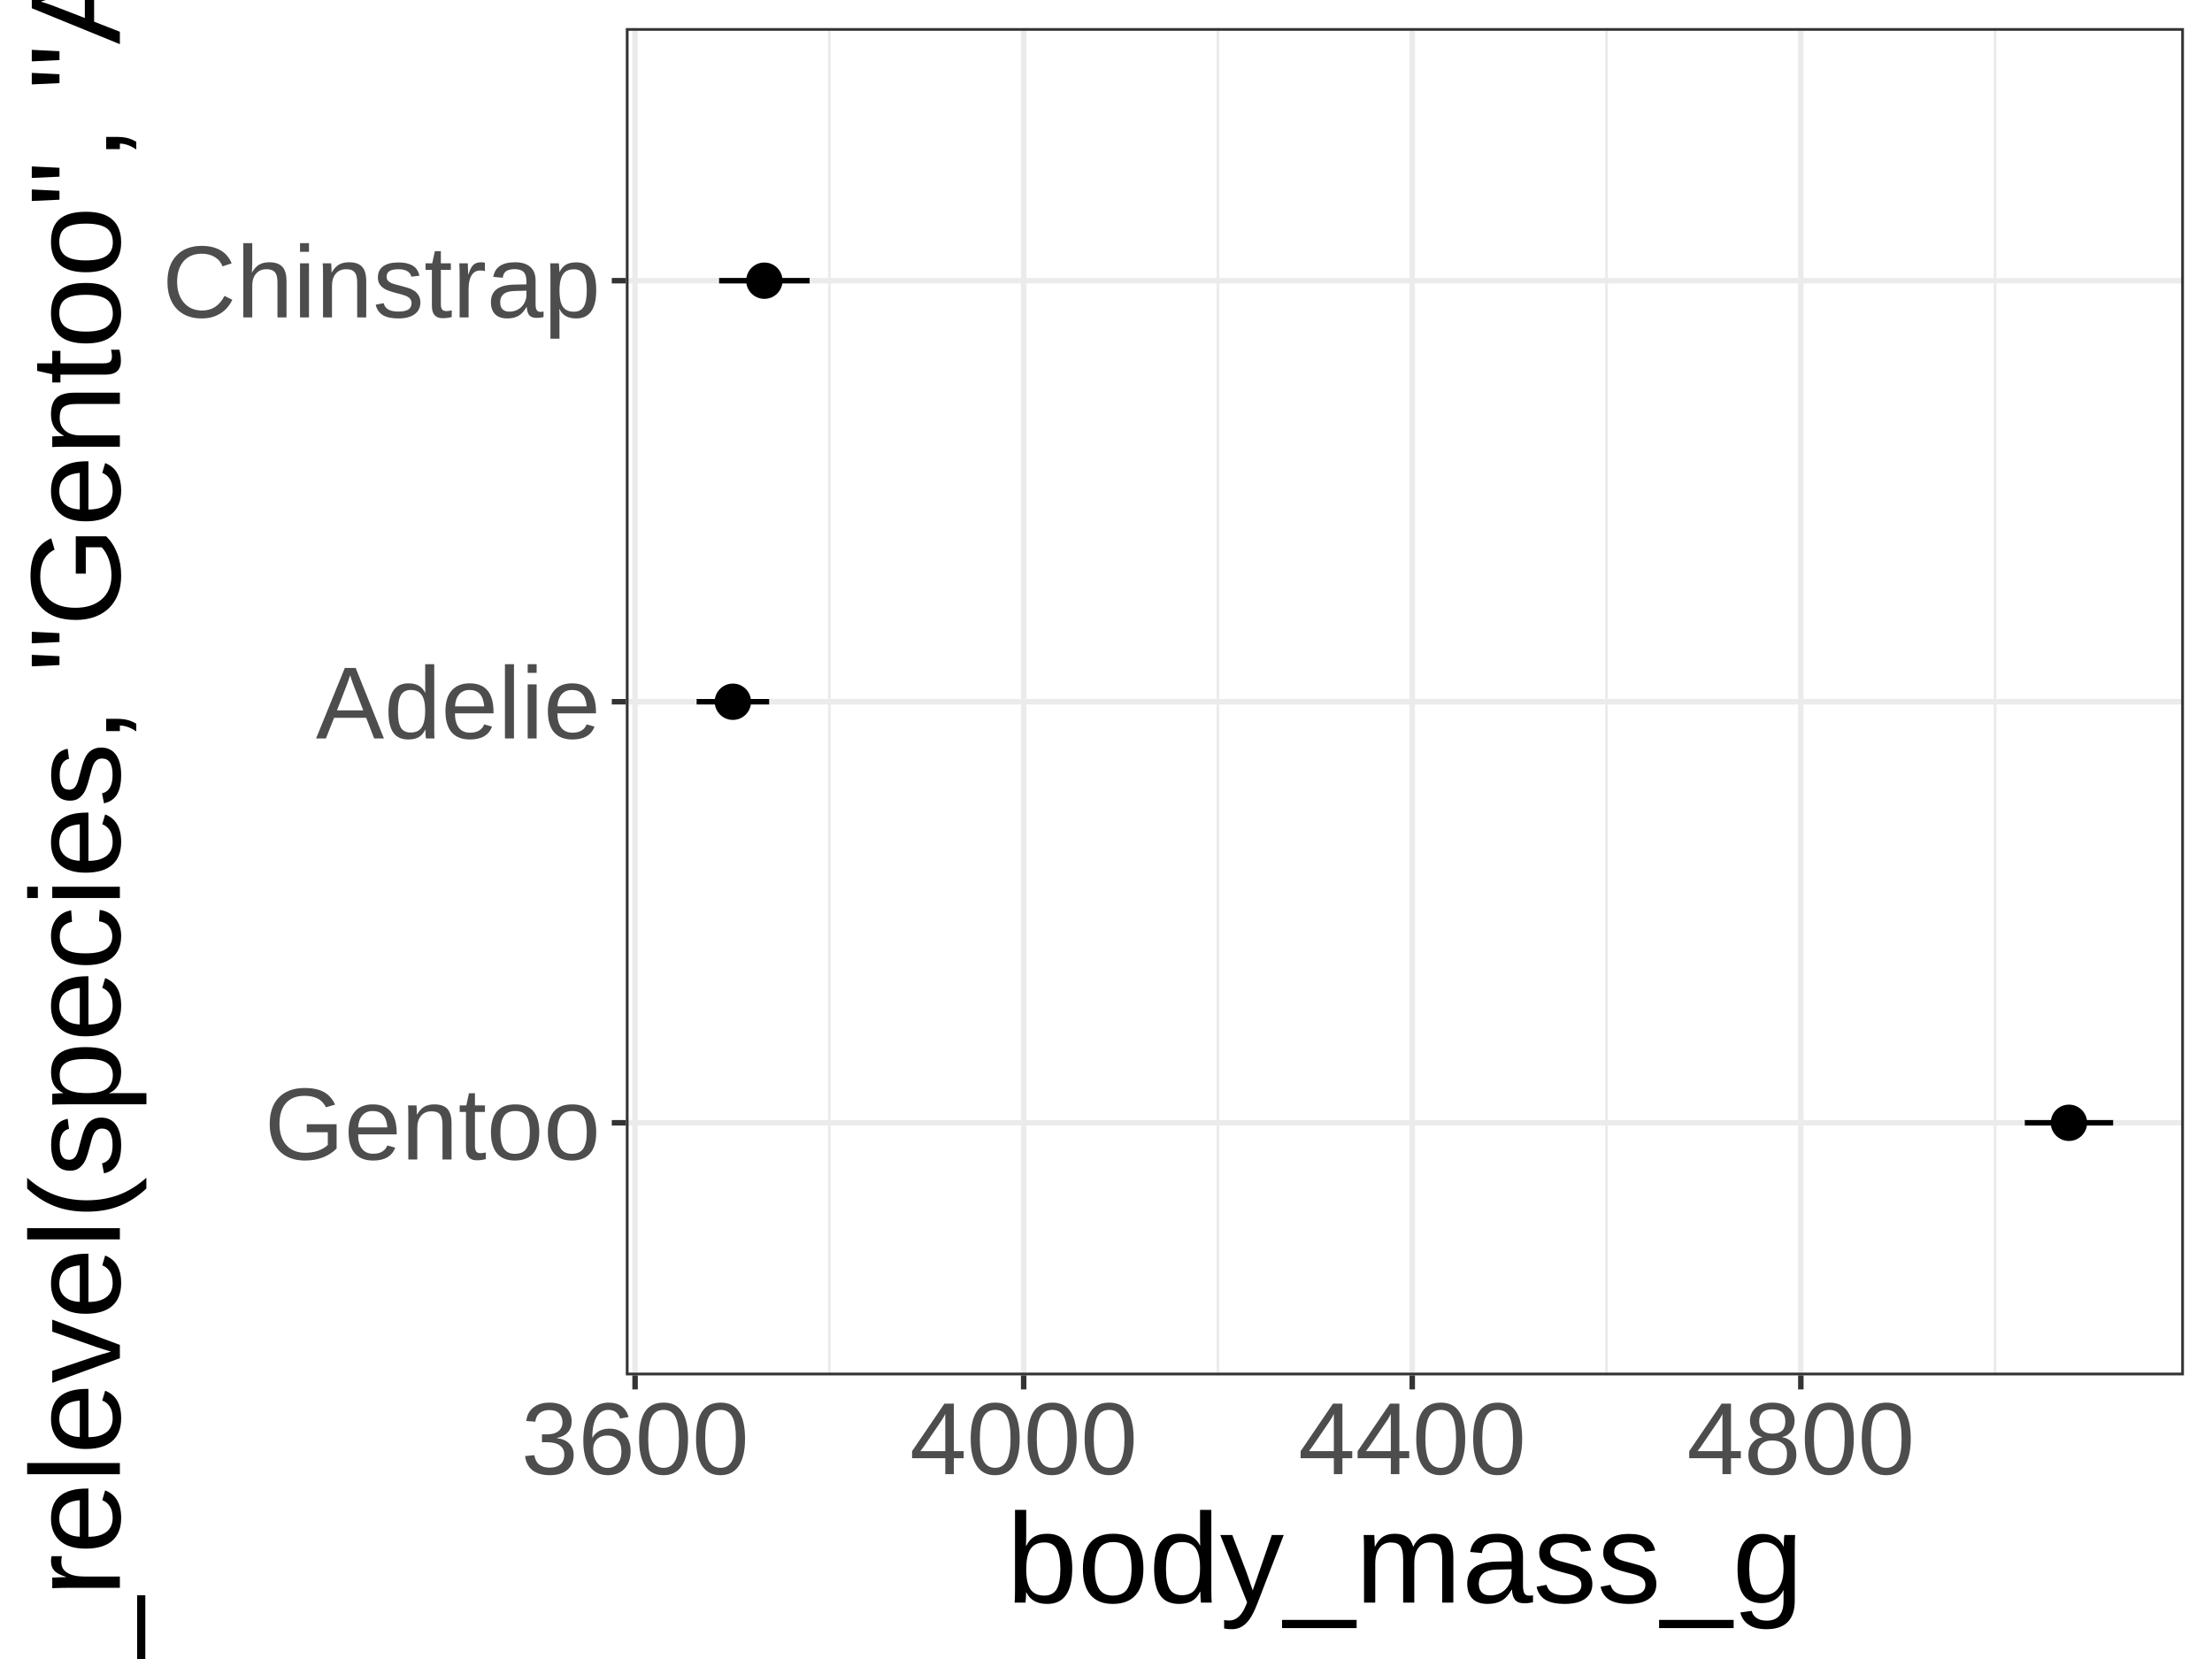
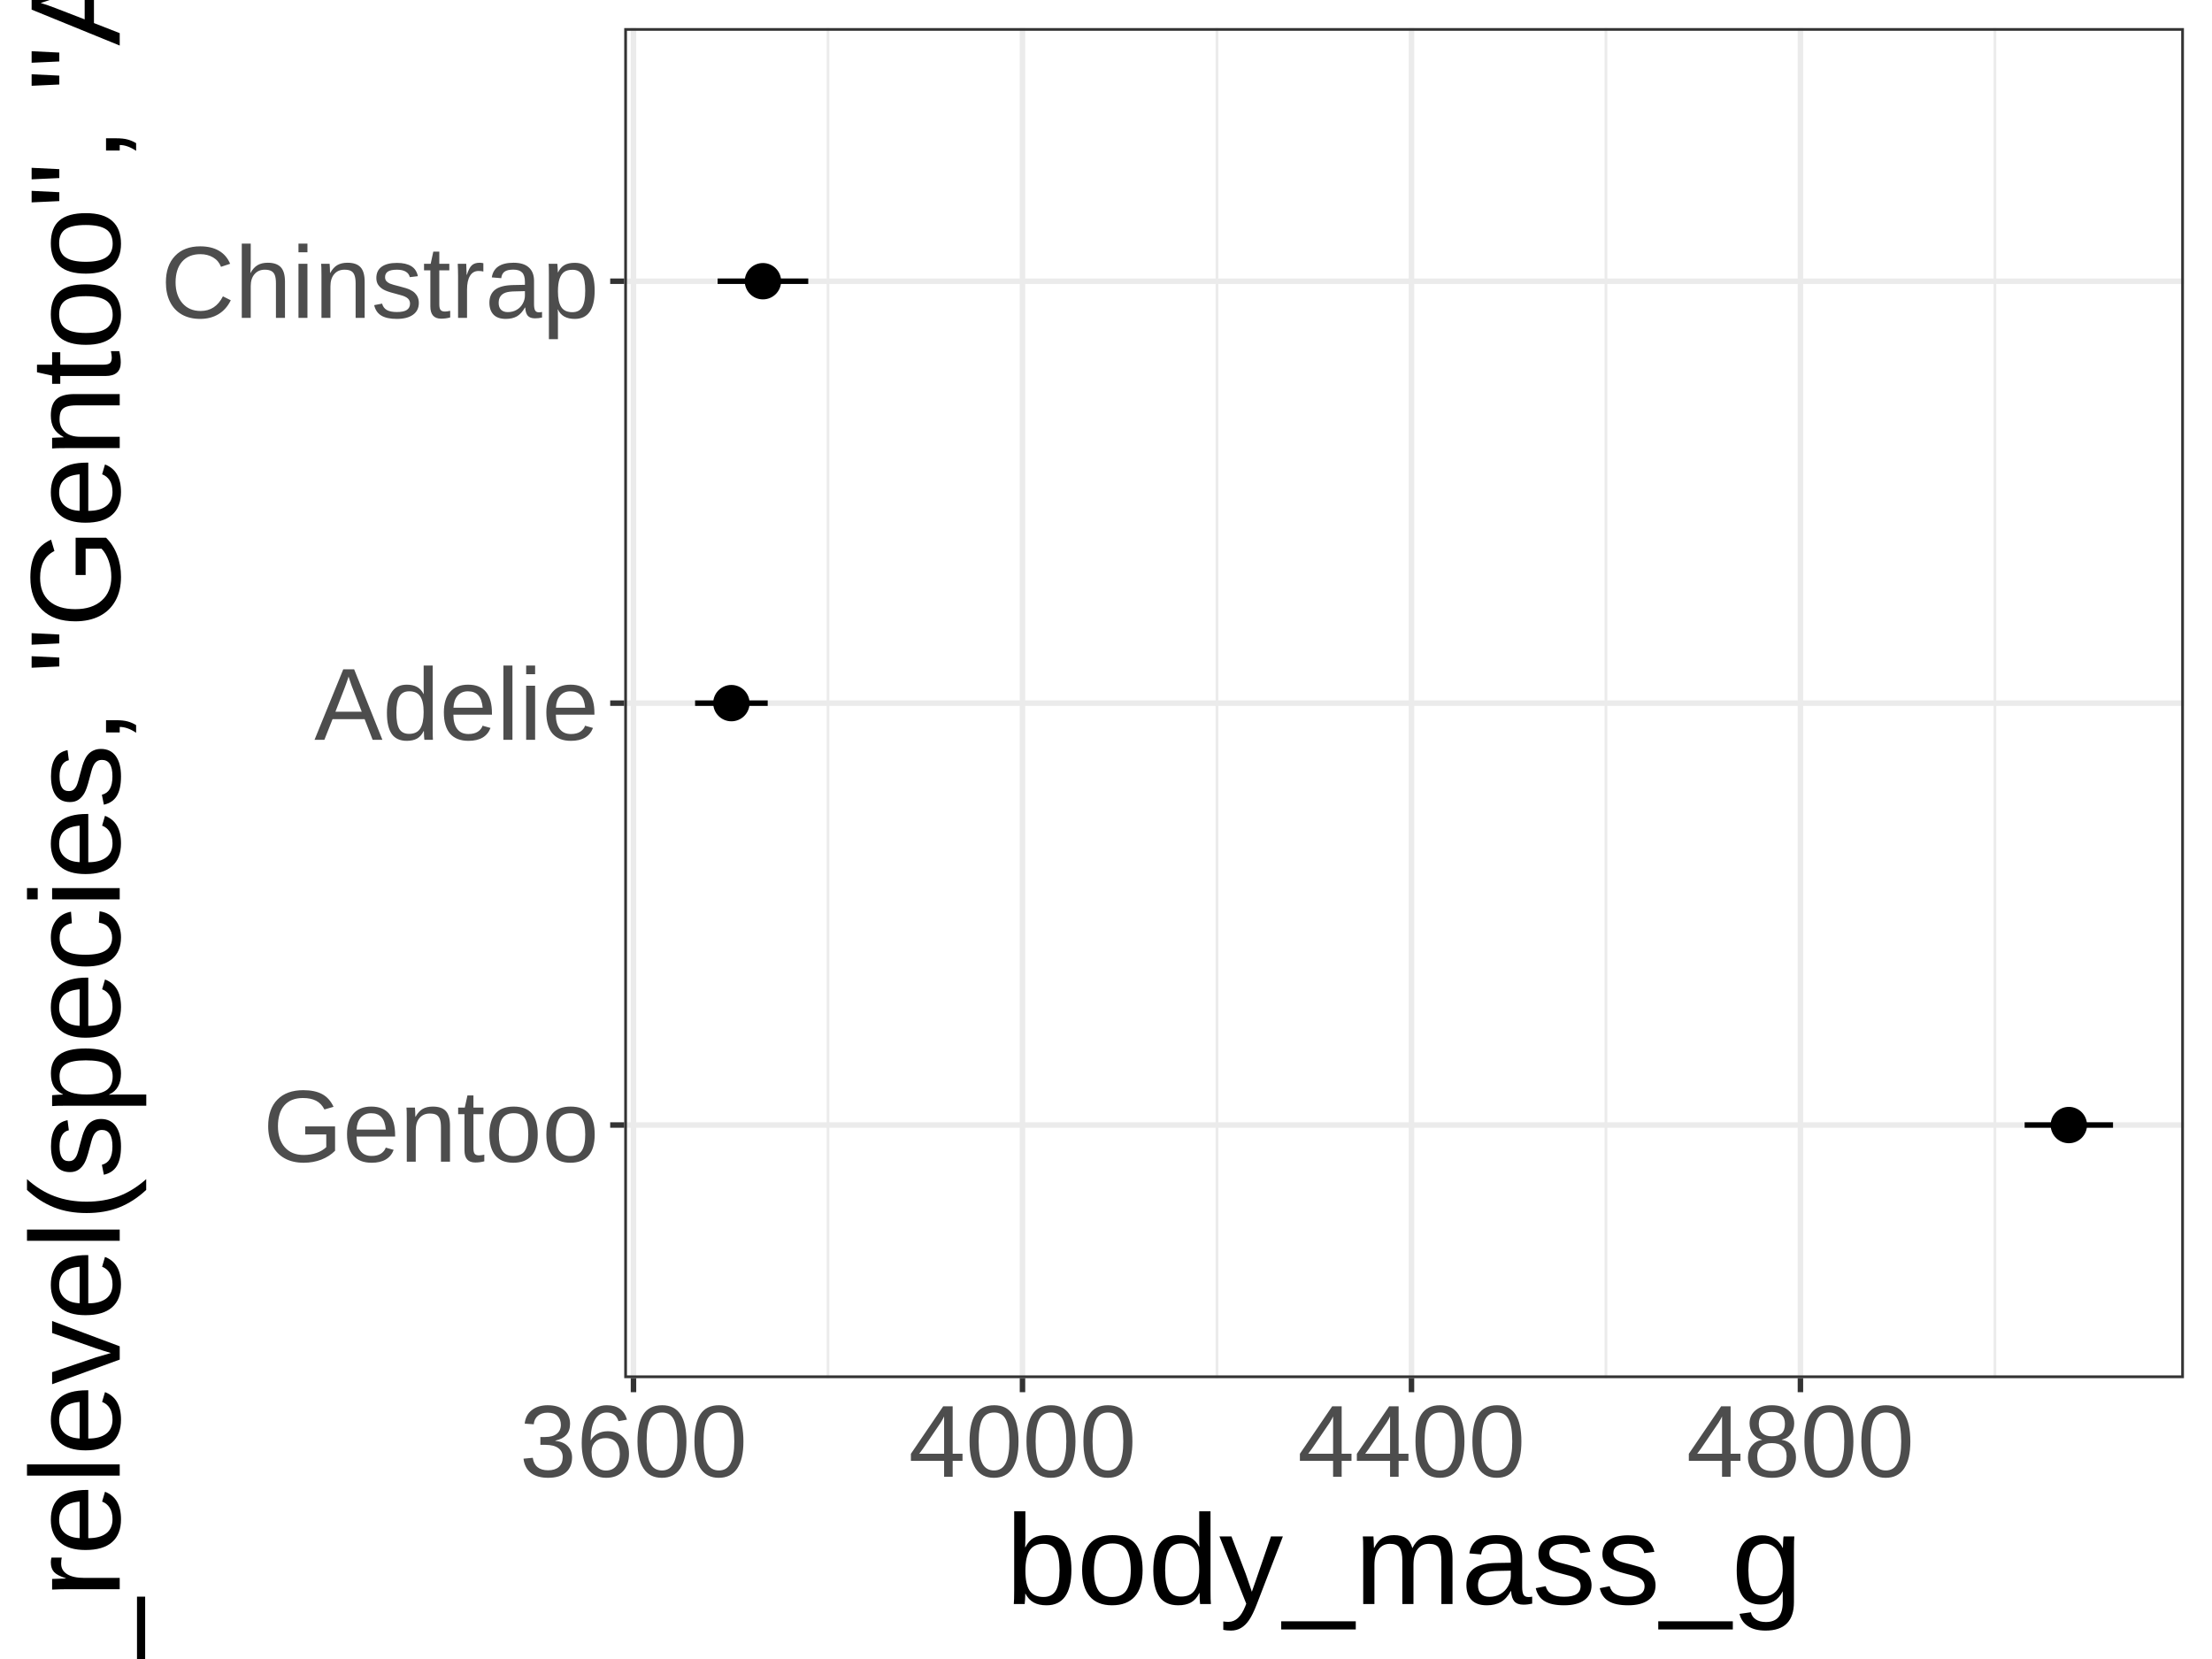
- <svg xmlns="http://www.w3.org/2000/svg" class="svglite" width="432.00pt" height="324.00pt" viewBox="0 0 432.00 324.00">
-   <defs>
-     <style type="text/css">
+ <svg xmlns="http://www.w3.org/2000/svg" width="432.00pt" height="324.00pt" viewBox="0 0 432.00 324.00">
+   <g class="svglite">
+     <defs>
+       <style type="text/css">
    .svglite line, .svglite polyline, .svglite polygon, .svglite path, .svglite rect, .svglite circle {
      fill: none;
      stroke: #000000;
      stroke-linecap: round;
      stroke-linejoin: round;
      stroke-miterlimit: 10.00;
    }
    .svglite text {
      white-space: pre;
    }
+     .svglite g.glyphgroup path {
+       fill: inherit;
+       stroke: none;
+     }
  </style>
-   </defs>
-   <rect width="100%" height="100%" style="stroke: none; fill: #FFFFFF;" />
-   <defs>
-     <clipPath id="cpMC4wMHw0MzIuMDB8MC4wMHwzMjQuMDA=">
-       <rect x="0.00" y="0.00" width="432.00" height="324.00" />
-     </clipPath>
-   </defs>
-   <g clip-path="url(#cpMC4wMHw0MzIuMDB8MC4wMHwzMjQuMDA=)">
-     <rect x="0.00" y="0.00" width="432.00" height="324.00" style="stroke-width: 1.07; stroke: #FFFFFF; fill: #FFFFFF;" />
-   </g>
-   <defs>
-     <clipPath id="cpMTIyLjIyfDQyNi41Mnw1LjQ4fDI2OC42MQ==">
-       <rect x="122.22" y="5.48" width="304.30" height="263.13" />
-     </clipPath>
-   </defs>
-   <g clip-path="url(#cpMTIyLjIyfDQyNi41Mnw1LjQ4fDI2OC42MQ==)">
-     <rect x="122.22" y="5.48" width="304.30" height="263.13" style="stroke-width: 1.07; stroke: none; fill: #FFFFFF;" />
-     <polyline points="161.97,268.61 161.97,5.48 " style="stroke-width: 0.53; stroke: #EBEBEB; stroke-linecap: butt;" />
-     <polyline points="237.86,268.61 237.86,5.48 " style="stroke-width: 0.53; stroke: #EBEBEB; stroke-linecap: butt;" />
-     <polyline points="313.75,268.61 313.75,5.48 " style="stroke-width: 0.53; stroke: #EBEBEB; stroke-linecap: butt;" />
-     <polyline points="389.64,268.61 389.64,5.48 " style="stroke-width: 0.53; stroke: #EBEBEB; stroke-linecap: butt;" />
-     <polyline points="122.22,219.28 426.52,219.28 " style="stroke-width: 1.07; stroke: #EBEBEB; stroke-linecap: butt;" />
-     <polyline points="122.22,137.05 426.52,137.05 " style="stroke-width: 1.07; stroke: #EBEBEB; stroke-linecap: butt;" />
-     <polyline points="122.22,54.82 426.52,54.82 " style="stroke-width: 1.07; stroke: #EBEBEB; stroke-linecap: butt;" />
-     <polyline points="124.03,268.61 124.03,5.48 " style="stroke-width: 1.07; stroke: #EBEBEB; stroke-linecap: butt;" />
-     <polyline points="199.92,268.61 199.92,5.48 " style="stroke-width: 1.07; stroke: #EBEBEB; stroke-linecap: butt;" />
-     <polyline points="275.81,268.61 275.81,5.48 " style="stroke-width: 1.07; stroke: #EBEBEB; stroke-linecap: butt;" />
-     <polyline points="351.70,268.61 351.70,5.48 " style="stroke-width: 1.07; stroke: #EBEBEB; stroke-linecap: butt;" />
-     <line x1="395.44" y1="219.28" x2="412.69" y2="219.28" style="stroke-width: 1.07; stroke-linecap: butt;" />
-     <line x1="136.05" y1="137.05" x2="150.21" y2="137.05" style="stroke-width: 1.07; stroke-linecap: butt;" />
-     <line x1="140.44" y1="54.82" x2="158.12" y2="54.82" style="stroke-width: 1.07; stroke-linecap: butt;" />
-     <circle cx="404.06" cy="219.28" r="2.84" style="stroke-width: 1.42; fill: #000000;" />
-     <circle cx="143.13" cy="137.05" r="2.84" style="stroke-width: 1.42; fill: #000000;" />
-     <circle cx="149.28" cy="54.82" r="2.84" style="stroke-width: 1.42; fill: #000000;" />
-     <rect x="122.22" y="5.48" width="304.30" height="263.13" style="stroke-width: 1.07; stroke: #333333;" />
-   </g>
-   <g clip-path="url(#cpMC4wMHw0MzIuMDB8MC4wMHwzMjQuMDA=)">
-     <text x="117.28" y="226.45" text-anchor="end" style="font-size: 20.00px;fill: #4D4D4D; font-family: &quot;Arial&quot;;" textLength="65.61px" lengthAdjust="spacingAndGlyphs">Gentoo</text>
-     <text x="117.28" y="144.22" text-anchor="end" style="font-size: 20.00px;fill: #4D4D4D; font-family: &quot;Arial&quot;;" textLength="55.60px" lengthAdjust="spacingAndGlyphs">Adelie</text>
-     <text x="117.28" y="61.99" text-anchor="end" style="font-size: 20.00px;fill: #4D4D4D; font-family: &quot;Arial&quot;;" textLength="85.60px" lengthAdjust="spacingAndGlyphs">Chinstrap</text>
-     <polyline points="119.48,219.28 122.22,219.28 " style="stroke-width: 1.07; stroke: #333333; stroke-linecap: butt;" />
-     <polyline points="119.48,137.05 122.22,137.05 " style="stroke-width: 1.07; stroke: #333333; stroke-linecap: butt;" />
-     <polyline points="119.48,54.82 122.22,54.82 " style="stroke-width: 1.07; stroke: #333333; stroke-linecap: butt;" />
-     <polyline points="124.03,271.35 124.03,268.61 " style="stroke-width: 1.07; stroke: #333333; stroke-linecap: butt;" />
-     <polyline points="199.92,271.35 199.92,268.61 " style="stroke-width: 1.07; stroke: #333333; stroke-linecap: butt;" />
-     <polyline points="275.81,271.35 275.81,268.61 " style="stroke-width: 1.07; stroke: #333333; stroke-linecap: butt;" />
-     <polyline points="351.70,271.35 351.70,268.61 " style="stroke-width: 1.07; stroke: #333333; stroke-linecap: butt;" />
-     <text x="124.03" y="287.90" text-anchor="middle" style="font-size: 20.00px;fill: #4D4D4D; font-family: &quot;Arial&quot;;" textLength="44.50px" lengthAdjust="spacingAndGlyphs">3600</text>
-     <text x="199.92" y="287.90" text-anchor="middle" style="font-size: 20.00px;fill: #4D4D4D; font-family: &quot;Arial&quot;;" textLength="44.50px" lengthAdjust="spacingAndGlyphs">4000</text>
-     <text x="275.81" y="287.90" text-anchor="middle" style="font-size: 20.00px;fill: #4D4D4D; font-family: &quot;Arial&quot;;" textLength="44.50px" lengthAdjust="spacingAndGlyphs">4400</text>
-     <text x="351.70" y="287.90" text-anchor="middle" style="font-size: 20.00px;fill: #4D4D4D; font-family: &quot;Arial&quot;;" textLength="44.50px" lengthAdjust="spacingAndGlyphs">4800</text>
-     <text x="274.37" y="312.99" text-anchor="middle" style="font-size: 25.00px; font-family: &quot;Arial&quot;;" textLength="155.64px" lengthAdjust="spacingAndGlyphs">body_mass_g</text>
-     <text transform="translate(23.41,137.05) rotate(-90)" text-anchor="middle" style="font-size: 25.00px; font-family: &quot;Arial&quot;;" textLength="430.14px" lengthAdjust="spacingAndGlyphs">fct_relevel(species, "Gentoo", "Adelie")</text>
+     </defs>
+     <rect width="100%" height="100%" style="stroke: none; fill: #FFFFFF;" />
+     <defs>
+       <clipPath id="cpMC4wMHw0MzIuMDB8MC4wMHwzMjQuMDA=">
+         <rect x="0.00" y="0.00" width="432.00" height="324.00" />
+       </clipPath>
+     </defs>
+     <g clip-path="url(#cpMC4wMHw0MzIuMDB8MC4wMHwzMjQuMDA=)">
+       <rect x="0" y="0.00" width="432.00" height="324.00" style="stroke-width: 1.07; stroke: #FFFFFF; fill: #FFFFFF;" />
+     </g>
+     <defs>
+       <clipPath id="cpMTIxLjkxfDQyNi41Mnw1LjQ4fDI2OS4xNQ==">
+         <rect x="121.91" y="5.48" width="304.61" height="263.67" />
+       </clipPath>
+     </defs>
+     <g clip-path="url(#cpMTIxLjkxfDQyNi41Mnw1LjQ4fDI2OS4xNQ==)">
+       <rect x="121.91" y="5.48" width="304.61" height="263.67" style="stroke-width: 1.07; stroke: none; fill: #FFFFFF;" />
+       <polyline points="161.71,269.15 161.71,5.48 " style="stroke-width: 0.53; stroke: #EBEBEB; stroke-linecap: butt;" />
+       <polyline points="237.67,269.15 237.67,5.48 " style="stroke-width: 0.53; stroke: #EBEBEB; stroke-linecap: butt;" />
+       <polyline points="313.64,269.15 313.64,5.48 " style="stroke-width: 0.53; stroke: #EBEBEB; stroke-linecap: butt;" />
+       <polyline points="389.61,269.15 389.61,5.48 " style="stroke-width: 0.53; stroke: #EBEBEB; stroke-linecap: butt;" />
+       <polyline points="121.91,219.72 426.52,219.72 " style="stroke-width: 1.07; stroke: #EBEBEB; stroke-linecap: butt;" />
+       <polyline points="121.91,137.32 426.52,137.32 " style="stroke-width: 1.07; stroke: #EBEBEB; stroke-linecap: butt;" />
+       <polyline points="121.91,54.92 426.52,54.92 " style="stroke-width: 1.07; stroke: #EBEBEB; stroke-linecap: butt;" />
+       <polyline points="123.72,269.15 123.72,5.48 " style="stroke-width: 1.07; stroke: #EBEBEB; stroke-linecap: butt;" />
+       <polyline points="199.69,269.15 199.69,5.48 " style="stroke-width: 1.07; stroke: #EBEBEB; stroke-linecap: butt;" />
+       <polyline points="275.66,269.15 275.66,5.48 " style="stroke-width: 1.07; stroke: #EBEBEB; stroke-linecap: butt;" />
+       <polyline points="351.62,269.15 351.62,5.48 " style="stroke-width: 1.07; stroke: #EBEBEB; stroke-linecap: butt;" />
+       <line x1="395.41" y1="219.72" x2="412.67" y2="219.72" style="stroke-width: 1.07; stroke-linecap: butt;" />
+       <line x1="135.75" y1="137.32" x2="149.93" y2="137.32" style="stroke-width: 1.07; stroke-linecap: butt;" />
+       <line x1="140.15" y1="54.92" x2="157.85" y2="54.92" style="stroke-width: 1.07; stroke-linecap: butt;" />
+       <circle cx="404.04" cy="219.72" r="2.84" style="stroke-width: 1.42; fill: #000000;" />
+       <circle cx="142.84" cy="137.32" r="2.84" style="stroke-width: 1.42; fill: #000000;" />
+       <circle cx="149.00" cy="54.92" r="2.84" style="stroke-width: 1.42; fill: #000000;" />
+       <rect x="121.91" y="5.48" width="304.61" height="263.67" style="stroke-width: 1.07; stroke: #333333;" />
+     </g>
+     <g clip-path="url(#cpMC4wMHw0MzIuMDB8MC4wMHwzMjQuMDA=)">
+       <text x="116.98" y="226.88" text-anchor="end" style="font-size: 20.00px;fill: #4D4D4D; font-family: &quot;Arial&quot;;" textLength="65.62px" lengthAdjust="spacingAndGlyphs">Gentoo</text>
+       <text x="116.98" y="144.48" text-anchor="end" style="font-size: 20.00px;fill: #4D4D4D; font-family: &quot;Arial&quot;;" textLength="55.59px" lengthAdjust="spacingAndGlyphs">Adelie</text>
+       <text x="116.98" y="62.08" text-anchor="end" style="font-size: 20.00px;fill: #4D4D4D; font-family: &quot;Arial&quot;;" textLength="85.59px" lengthAdjust="spacingAndGlyphs">Chinstrap</text>
+       <polyline points="119.17,219.72 121.91,219.72 " style="stroke-width: 1.07; stroke: #333333; stroke-linecap: butt;" />
+       <polyline points="119.17,137.32 121.91,137.32 " style="stroke-width: 1.07; stroke: #333333; stroke-linecap: butt;" />
+       <polyline points="119.17,54.92 121.91,54.92 " style="stroke-width: 1.07; stroke: #333333; stroke-linecap: butt;" />
+       <polyline points="123.72,271.89 123.72,269.15 " style="stroke-width: 1.07; stroke: #333333; stroke-linecap: butt;" />
+       <polyline points="199.69,271.89 199.69,269.15 " style="stroke-width: 1.07; stroke: #333333; stroke-linecap: butt;" />
+       <polyline points="275.66,271.89 275.66,269.15 " style="stroke-width: 1.07; stroke: #333333; stroke-linecap: butt;" />
+       <polyline points="351.62,271.89 351.62,269.15 " style="stroke-width: 1.07; stroke: #333333; stroke-linecap: butt;" />
+       <text x="123.72" y="288.41" text-anchor="middle" style="font-size: 20.00px;fill: #4D4D4D; font-family: &quot;Arial&quot;;" textLength="44.50px" lengthAdjust="spacingAndGlyphs">3600</text>
+       <text x="199.69" y="288.41" text-anchor="middle" style="font-size: 20.00px;fill: #4D4D4D; font-family: &quot;Arial&quot;;" textLength="44.50px" lengthAdjust="spacingAndGlyphs">4000</text>
+       <text x="275.66" y="288.41" text-anchor="middle" style="font-size: 20.00px;fill: #4D4D4D; font-family: &quot;Arial&quot;;" textLength="44.50px" lengthAdjust="spacingAndGlyphs">4400</text>
+       <text x="351.62" y="288.41" text-anchor="middle" style="font-size: 20.00px;fill: #4D4D4D; font-family: &quot;Arial&quot;;" textLength="44.50px" lengthAdjust="spacingAndGlyphs">4800</text>
+       <text x="274.21" y="313.26" text-anchor="middle" style="font-size: 25.00px; font-family: &quot;Arial&quot;;" textLength="155.67px" lengthAdjust="spacingAndGlyphs">body_mass_g</text>
+       <text transform="translate(23.38,137.32) rotate(-90)" text-anchor="middle" style="font-size: 25.00px; font-family: &quot;Arial&quot;;" textLength="430.20px" lengthAdjust="spacingAndGlyphs">fct_relevel(species, "Gentoo", "Adelie")</text>
+     </g>
  </g>
</svg>
